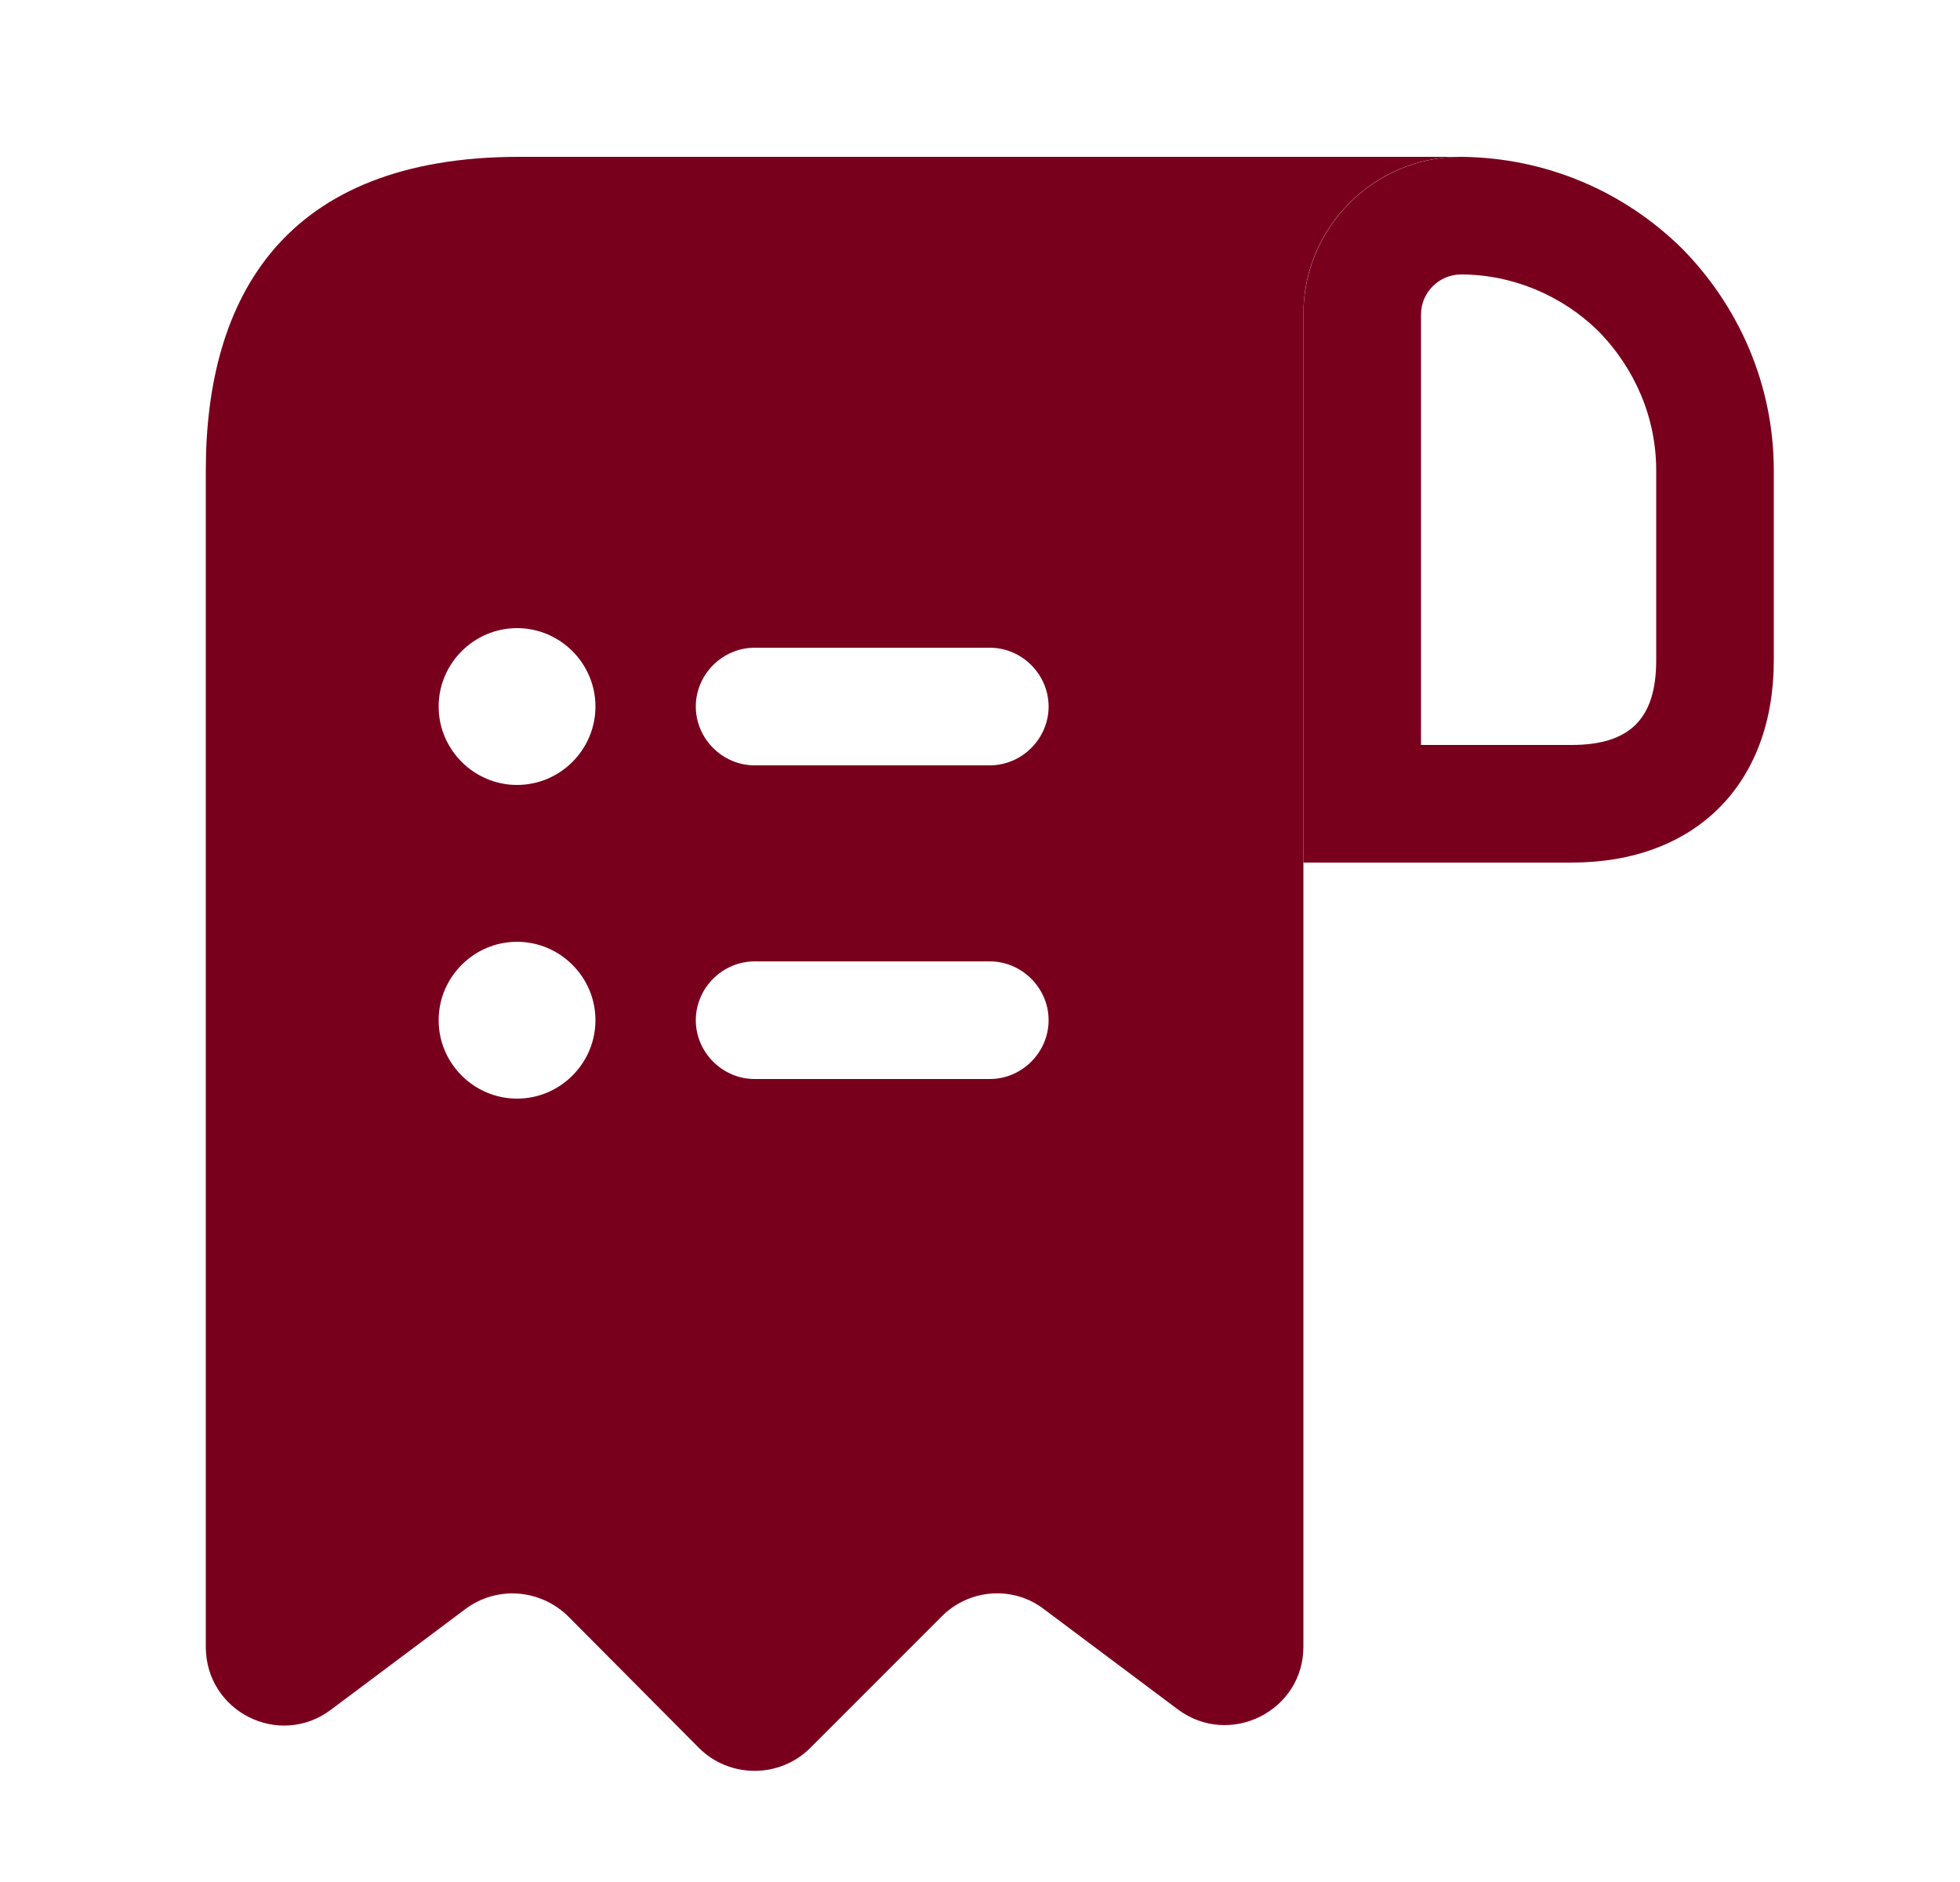
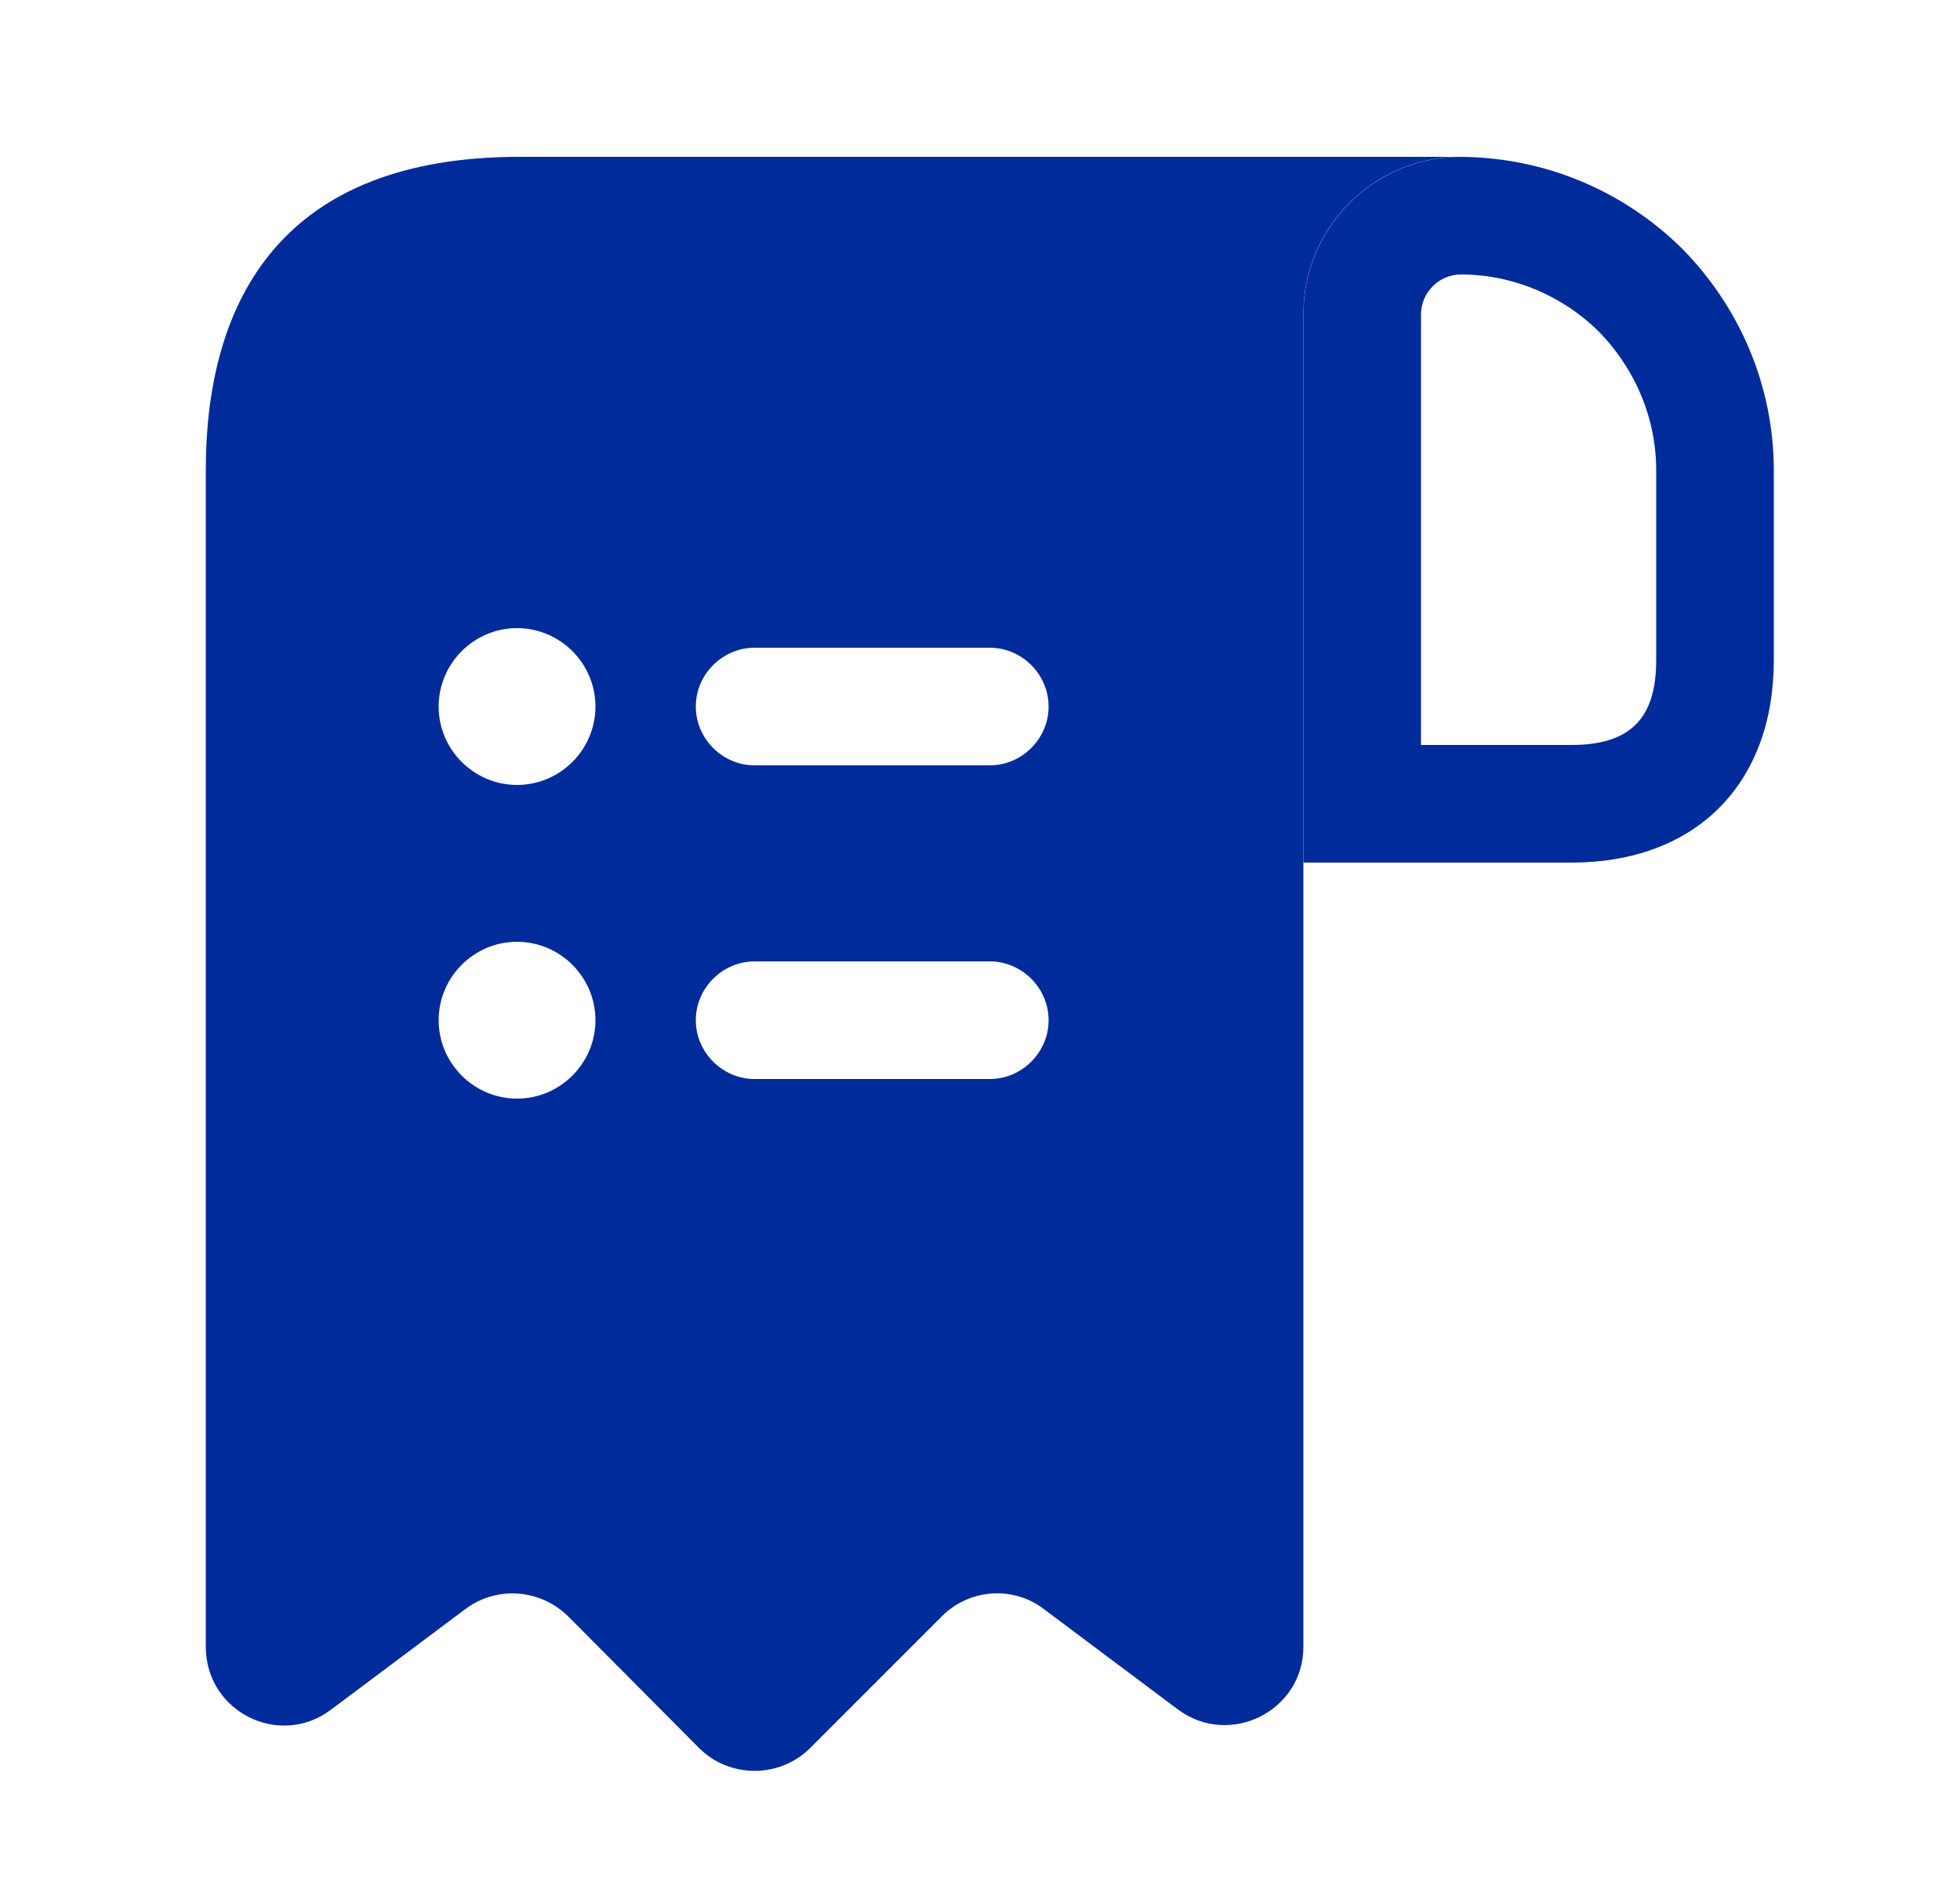
<svg xmlns="http://www.w3.org/2000/svg" width="25" height="24" viewBox="0 0 25 24" fill="none">
-   <path d="M7.625 2H6.625C3.625 2 2.625 3.79 2.625 6V7V21C2.625 21.83 3.565 22.3 4.225 21.8L5.935 20.52C6.335 20.22 6.895 20.26 7.255 20.62L8.915 22.29C9.305 22.68 9.945 22.68 10.335 22.29L12.015 20.61C12.365 20.26 12.925 20.22 13.315 20.52L15.025 21.8C15.685 22.29 16.625 21.82 16.625 21V4C16.625 2.9 17.525 2 18.625 2H7.625ZM6.595 14.01C6.045 14.01 5.595 13.56 5.595 13.01C5.595 12.46 6.045 12.01 6.595 12.01C7.145 12.01 7.595 12.46 7.595 13.01C7.595 13.56 7.145 14.01 6.595 14.01ZM6.595 10.01C6.045 10.01 5.595 9.56 5.595 9.01C5.595 8.46 6.045 8.01 6.595 8.01C7.145 8.01 7.595 8.46 7.595 9.01C7.595 9.56 7.145 10.01 6.595 10.01ZM12.625 13.76H9.625C9.215 13.76 8.875 13.42 8.875 13.01C8.875 12.6 9.215 12.26 9.625 12.26H12.625C13.035 12.26 13.375 12.6 13.375 13.01C13.375 13.42 13.035 13.76 12.625 13.76ZM12.625 9.76H9.625C9.215 9.76 8.875 9.42 8.875 9.01C8.875 8.6 9.215 8.26 9.625 8.26H12.625C13.035 8.26 13.375 8.6 13.375 9.01C13.375 9.42 13.035 9.76 12.625 9.76Z" fill="#79001D" />
-   <path d="M18.635 2V3.5C19.295 3.5 19.925 3.77 20.385 4.22C20.865 4.71 21.125 5.34 21.125 6V8.42C21.125 9.16 20.795 9.5 20.045 9.5H18.125V4.01C18.125 3.73 18.355 3.5 18.635 3.5V2ZM18.635 2C17.525 2 16.625 2.9 16.625 4.01V11H20.045C21.625 11 22.625 10 22.625 8.42V6C22.625 4.9 22.175 3.9 21.455 3.17C20.725 2.45 19.735 2.01 18.635 2C18.645 2 18.635 2 18.635 2Z" fill="#79001D" />
+   <path d="M7.625 2H6.625C3.625 2 2.625 3.79 2.625 6V7V21C2.625 21.83 3.565 22.3 4.225 21.8L5.935 20.52C6.335 20.22 6.895 20.26 7.255 20.62L8.915 22.29C9.305 22.68 9.945 22.68 10.335 22.29L12.015 20.61C12.365 20.26 12.925 20.22 13.315 20.52L15.025 21.8C15.685 22.29 16.625 21.82 16.625 21V4C16.625 2.9 17.525 2 18.625 2H7.625ZM6.595 14.01C6.045 14.01 5.595 13.56 5.595 13.01C5.595 12.46 6.045 12.01 6.595 12.01C7.145 12.01 7.595 12.46 7.595 13.01C7.595 13.56 7.145 14.01 6.595 14.01ZM6.595 10.01C6.045 10.01 5.595 9.56 5.595 9.01C5.595 8.46 6.045 8.01 6.595 8.01C7.145 8.01 7.595 8.46 7.595 9.01C7.595 9.56 7.145 10.01 6.595 10.01ZM12.625 13.76H9.625C9.215 13.76 8.875 13.42 8.875 13.01C8.875 12.6 9.215 12.26 9.625 12.26H12.625C13.035 12.26 13.375 12.6 13.375 13.01C13.375 13.42 13.035 13.76 12.625 13.76ZM12.625 9.76H9.625C9.215 9.76 8.875 9.42 8.875 9.01C8.875 8.6 9.215 8.26 9.625 8.26H12.625C13.035 8.26 13.375 8.6 13.375 9.01C13.375 9.42 13.035 9.76 12.625 9.76Z" fill="#002b9b" />
+   <path d="M18.635 2V3.5C19.295 3.5 19.925 3.77 20.385 4.22C20.865 4.71 21.125 5.34 21.125 6V8.42C21.125 9.16 20.795 9.5 20.045 9.5H18.125V4.01C18.125 3.73 18.355 3.5 18.635 3.5V2ZM18.635 2C17.525 2 16.625 2.9 16.625 4.01V11H20.045C21.625 11 22.625 10 22.625 8.42V6C22.625 4.9 22.175 3.9 21.455 3.17C20.725 2.45 19.735 2.01 18.635 2C18.645 2 18.635 2 18.635 2Z" fill="#002b9b" />
</svg>
